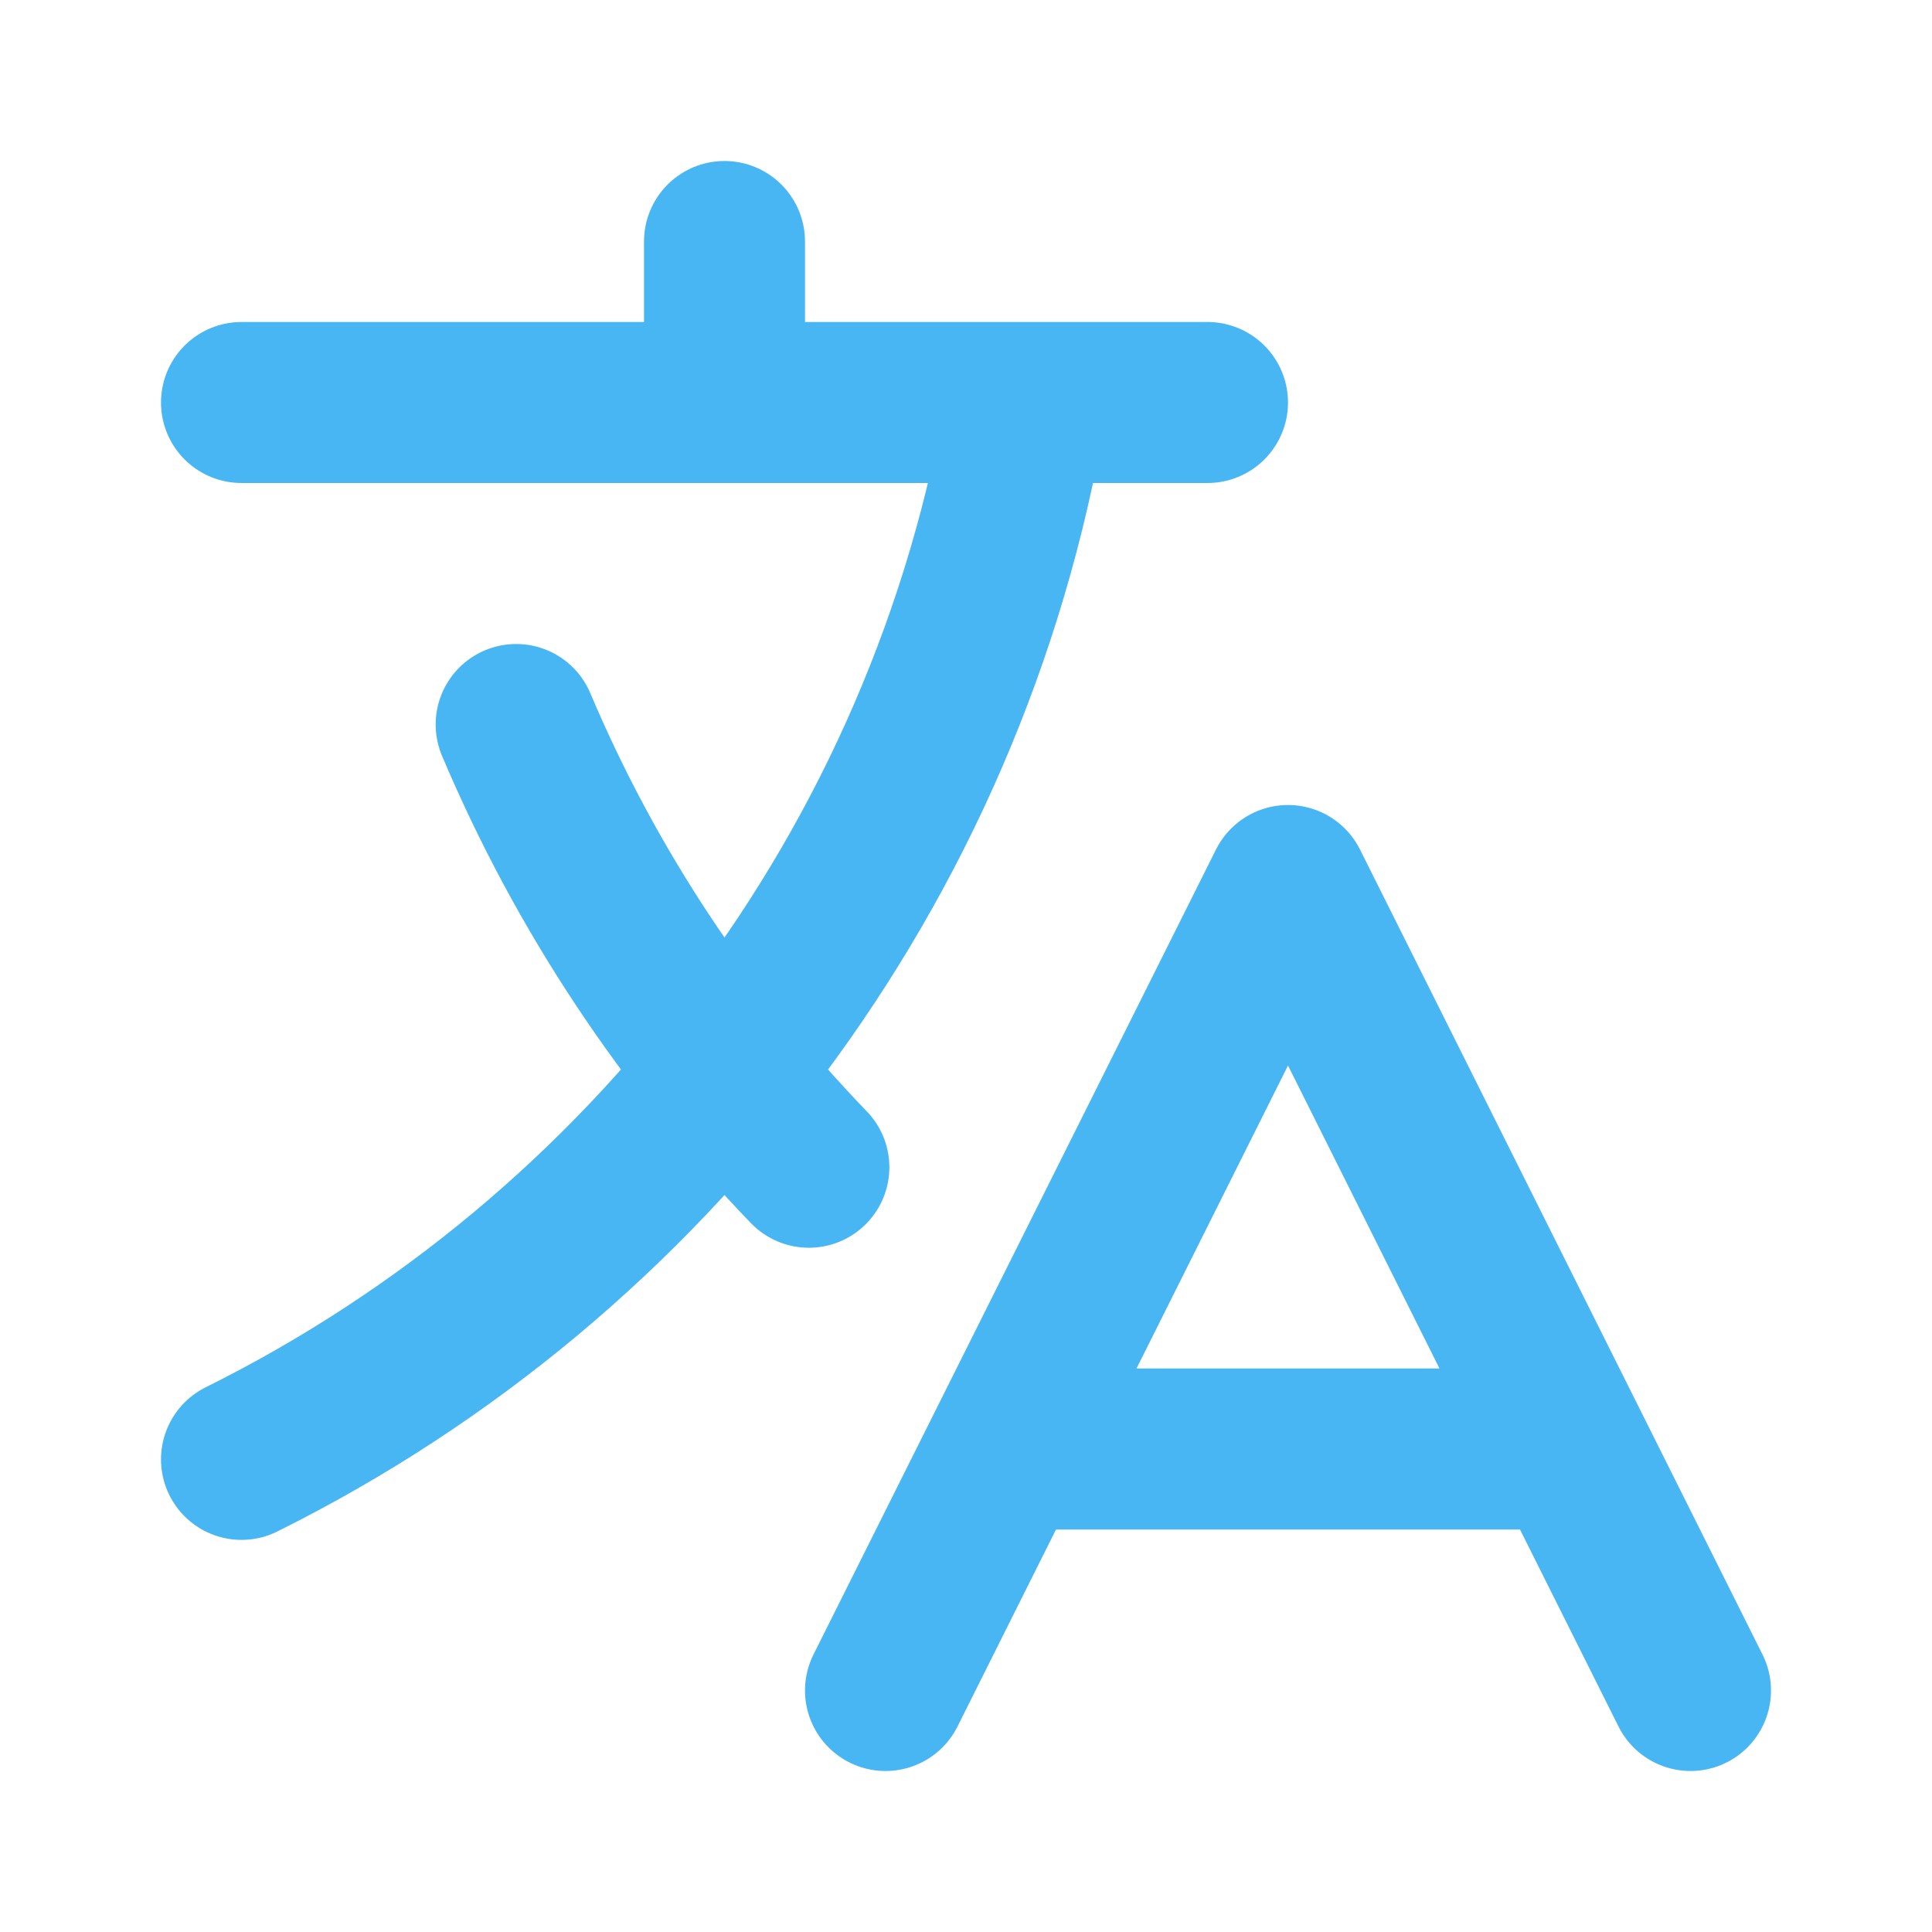
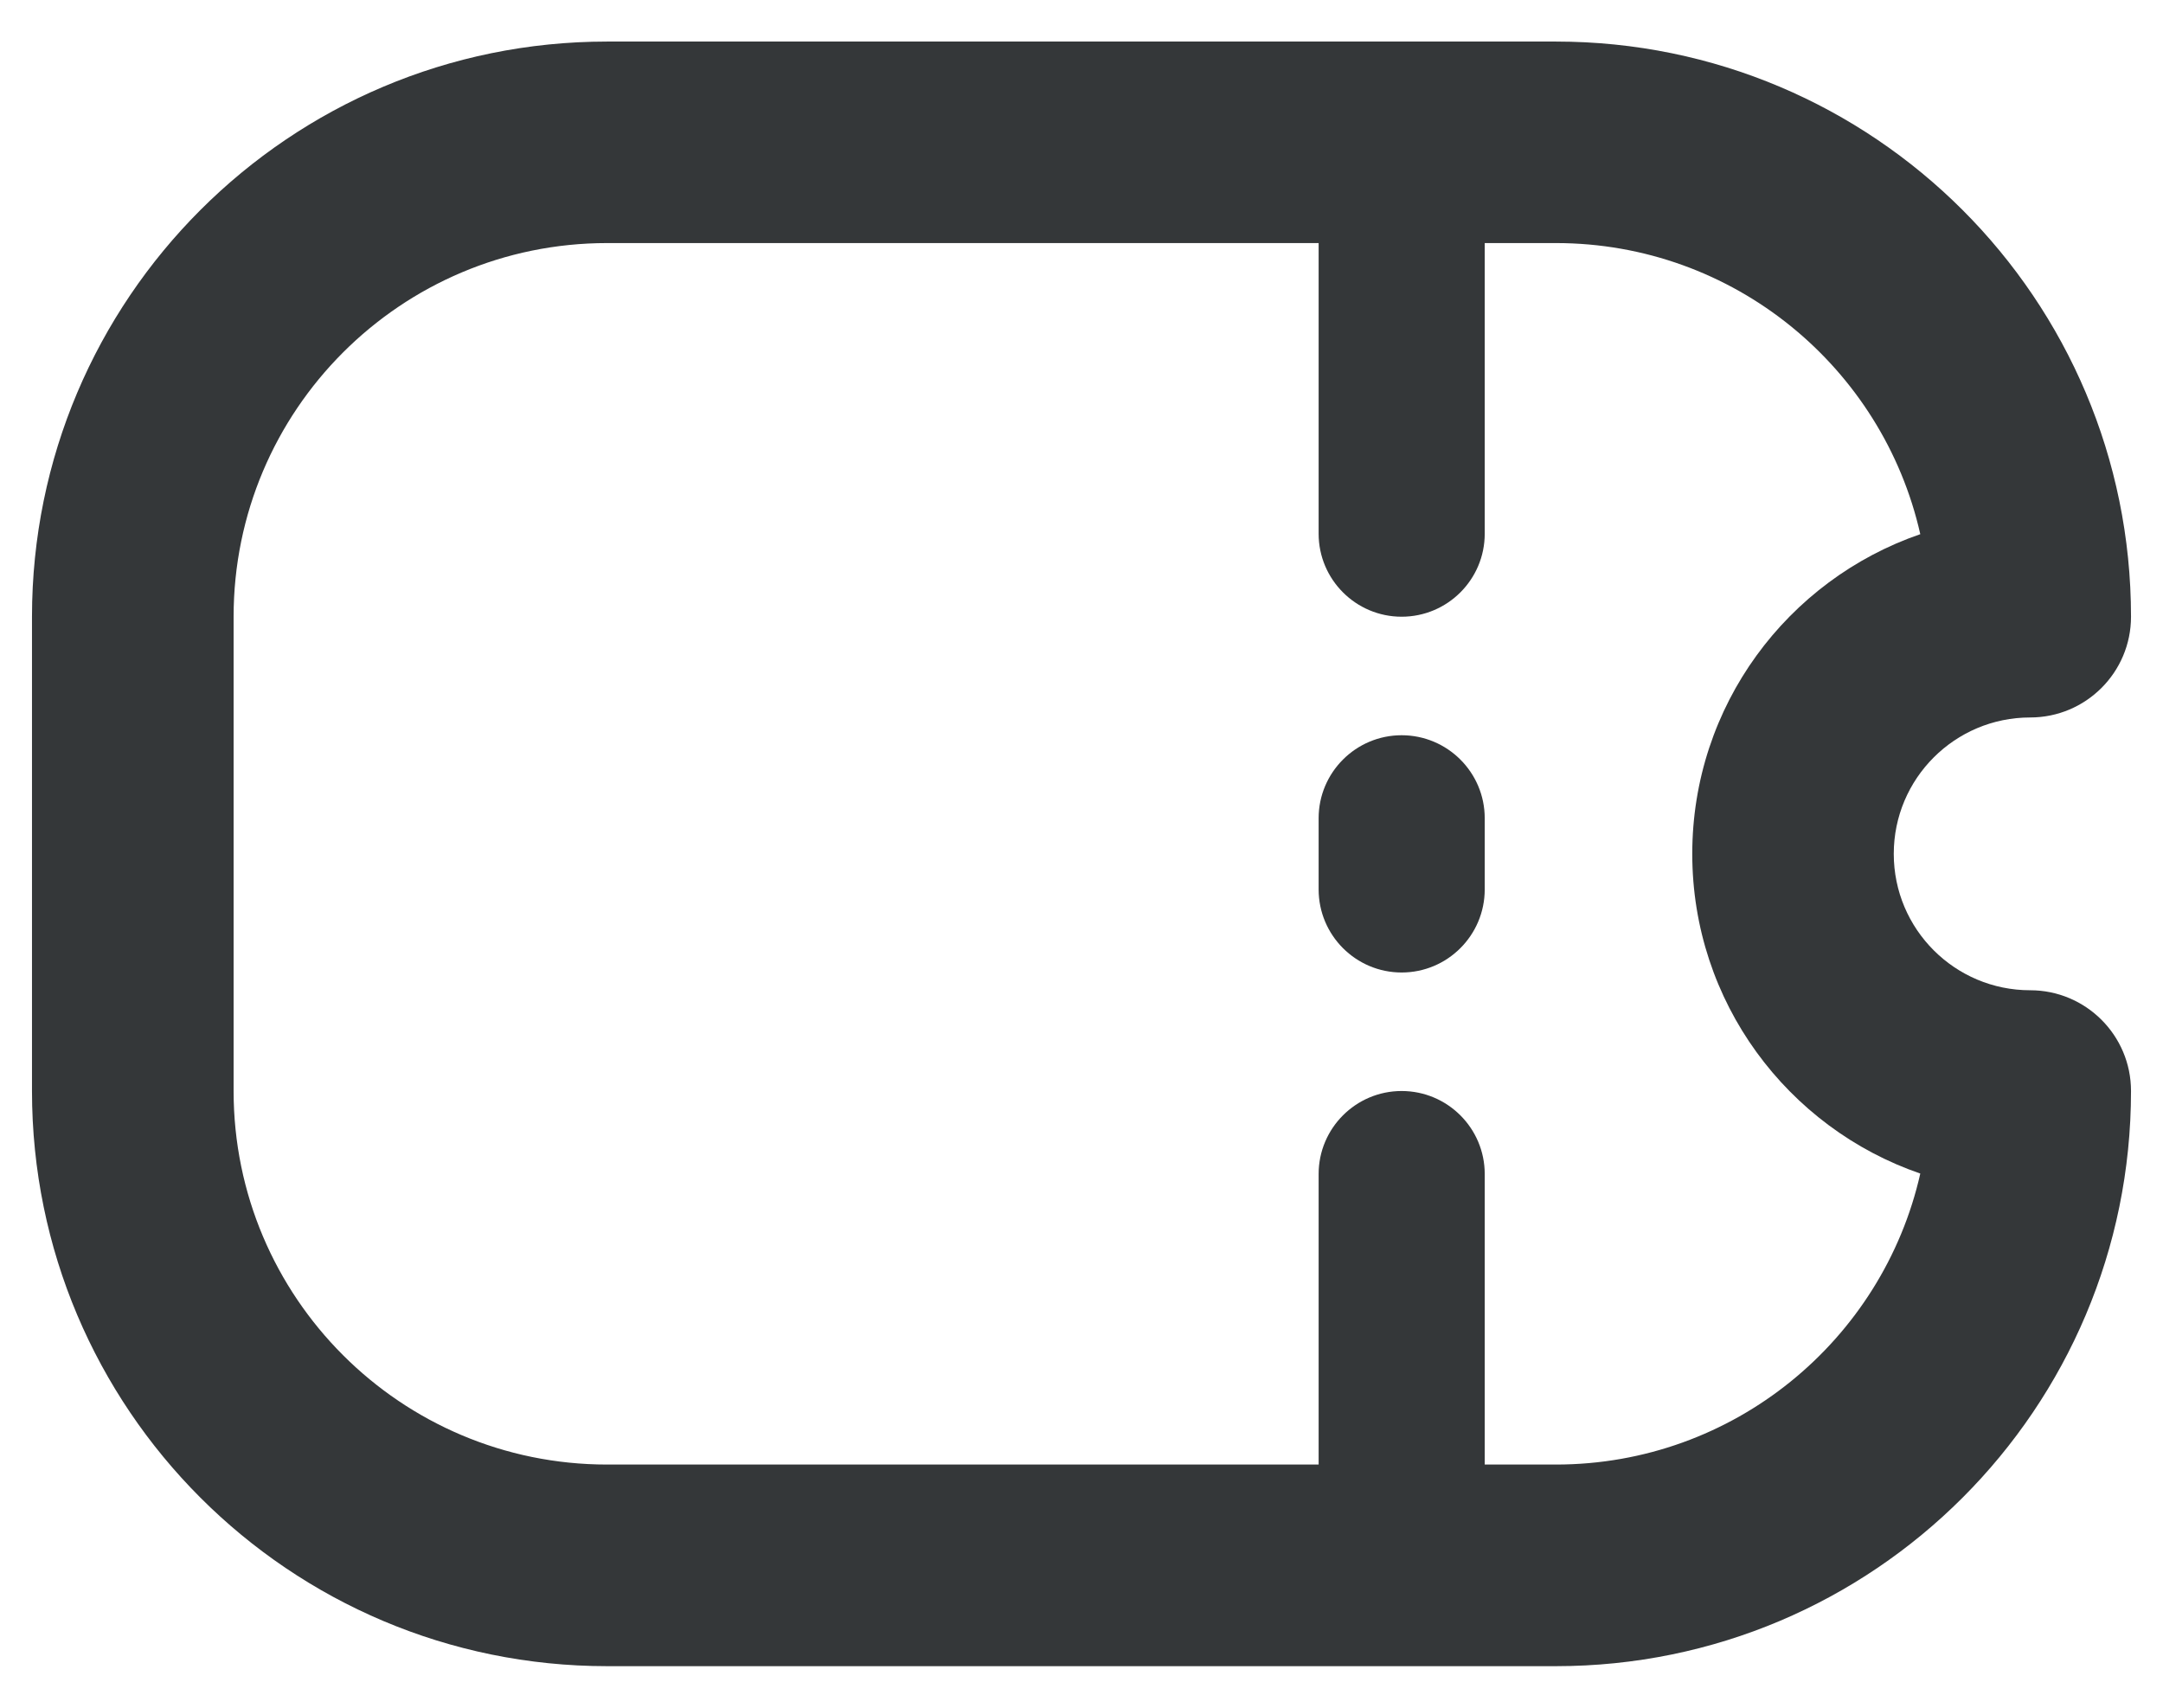
- <svg xmlns="http://www.w3.org/2000/svg" width="24" height="24" viewBox="0 0 24 24" fill="none">
-   <path d="M3 5H15M9 3V5M10.048 14.5C8.521 12.918 7.281 11.056 6.412 9M12.5 18H19.5M11 21L16 11L21 21M12.751 5C11.783 10.77 8.07 15.61 3 18.129" stroke="#49B6F4" stroke-width="2" stroke-linecap="round" stroke-linejoin="round" />
+ <svg xmlns="http://www.w3.org/2000/svg" width="19" height="15" viewBox="0 0 19 15" fill="none">
+   <path fill-rule="evenodd" clip-rule="evenodd" d="M5.333 2.135C3.521 2.135 2.052 3.604 2.052 5.417V9.583C2.052 11.395 3.521 12.864 5.333 12.864H13.667C15.23 12.864 16.538 11.771 16.868 10.308C15.702 9.907 14.865 8.801 14.865 7.5C14.865 6.198 15.702 5.093 16.868 4.692C16.538 3.228 15.23 2.135 13.667 2.135H5.333ZM0.281 5.417C0.281 2.626 2.543 0.365 5.333 0.365H13.667C16.457 0.365 18.719 2.626 18.719 5.417C18.719 5.906 18.322 6.302 17.833 6.302C17.172 6.302 16.635 6.838 16.635 7.5C16.635 8.162 17.172 8.698 17.833 8.698C18.322 8.698 18.719 9.094 18.719 9.583C18.719 12.373 16.457 14.635 13.667 14.635H5.333C2.543 14.635 0.281 12.373 0.281 9.583V5.417Z" fill="#343739" />
+   <path fill-rule="evenodd" clip-rule="evenodd" d="M12.312 1.25C12.715 1.25 13.042 1.576 13.042 1.979L13.042 4.688C13.042 5.09 12.715 5.417 12.312 5.417C11.91 5.417 11.583 5.09 11.583 4.688L11.583 1.979C11.583 1.576 11.91 1.25 12.312 1.25Z" fill="#343739" />
+   <path fill-rule="evenodd" clip-rule="evenodd" d="M12.312 9.583C12.715 9.583 13.042 9.91 13.042 10.312L13.042 13.021C13.042 13.424 12.715 13.75 12.312 13.75C11.91 13.75 11.583 13.424 11.583 13.021L11.583 10.312C11.583 9.91 11.91 9.583 12.312 9.583Z" fill="#343739" />
+   <path fill-rule="evenodd" clip-rule="evenodd" d="M12.312 6.458C12.715 6.458 13.042 6.785 13.042 7.187L13.042 7.812C13.042 8.215 12.715 8.542 12.312 8.542C11.91 8.542 11.583 8.215 11.583 7.812L11.583 7.187C11.583 6.785 11.91 6.458 12.312 6.458Z" fill="#343739" />
</svg>
